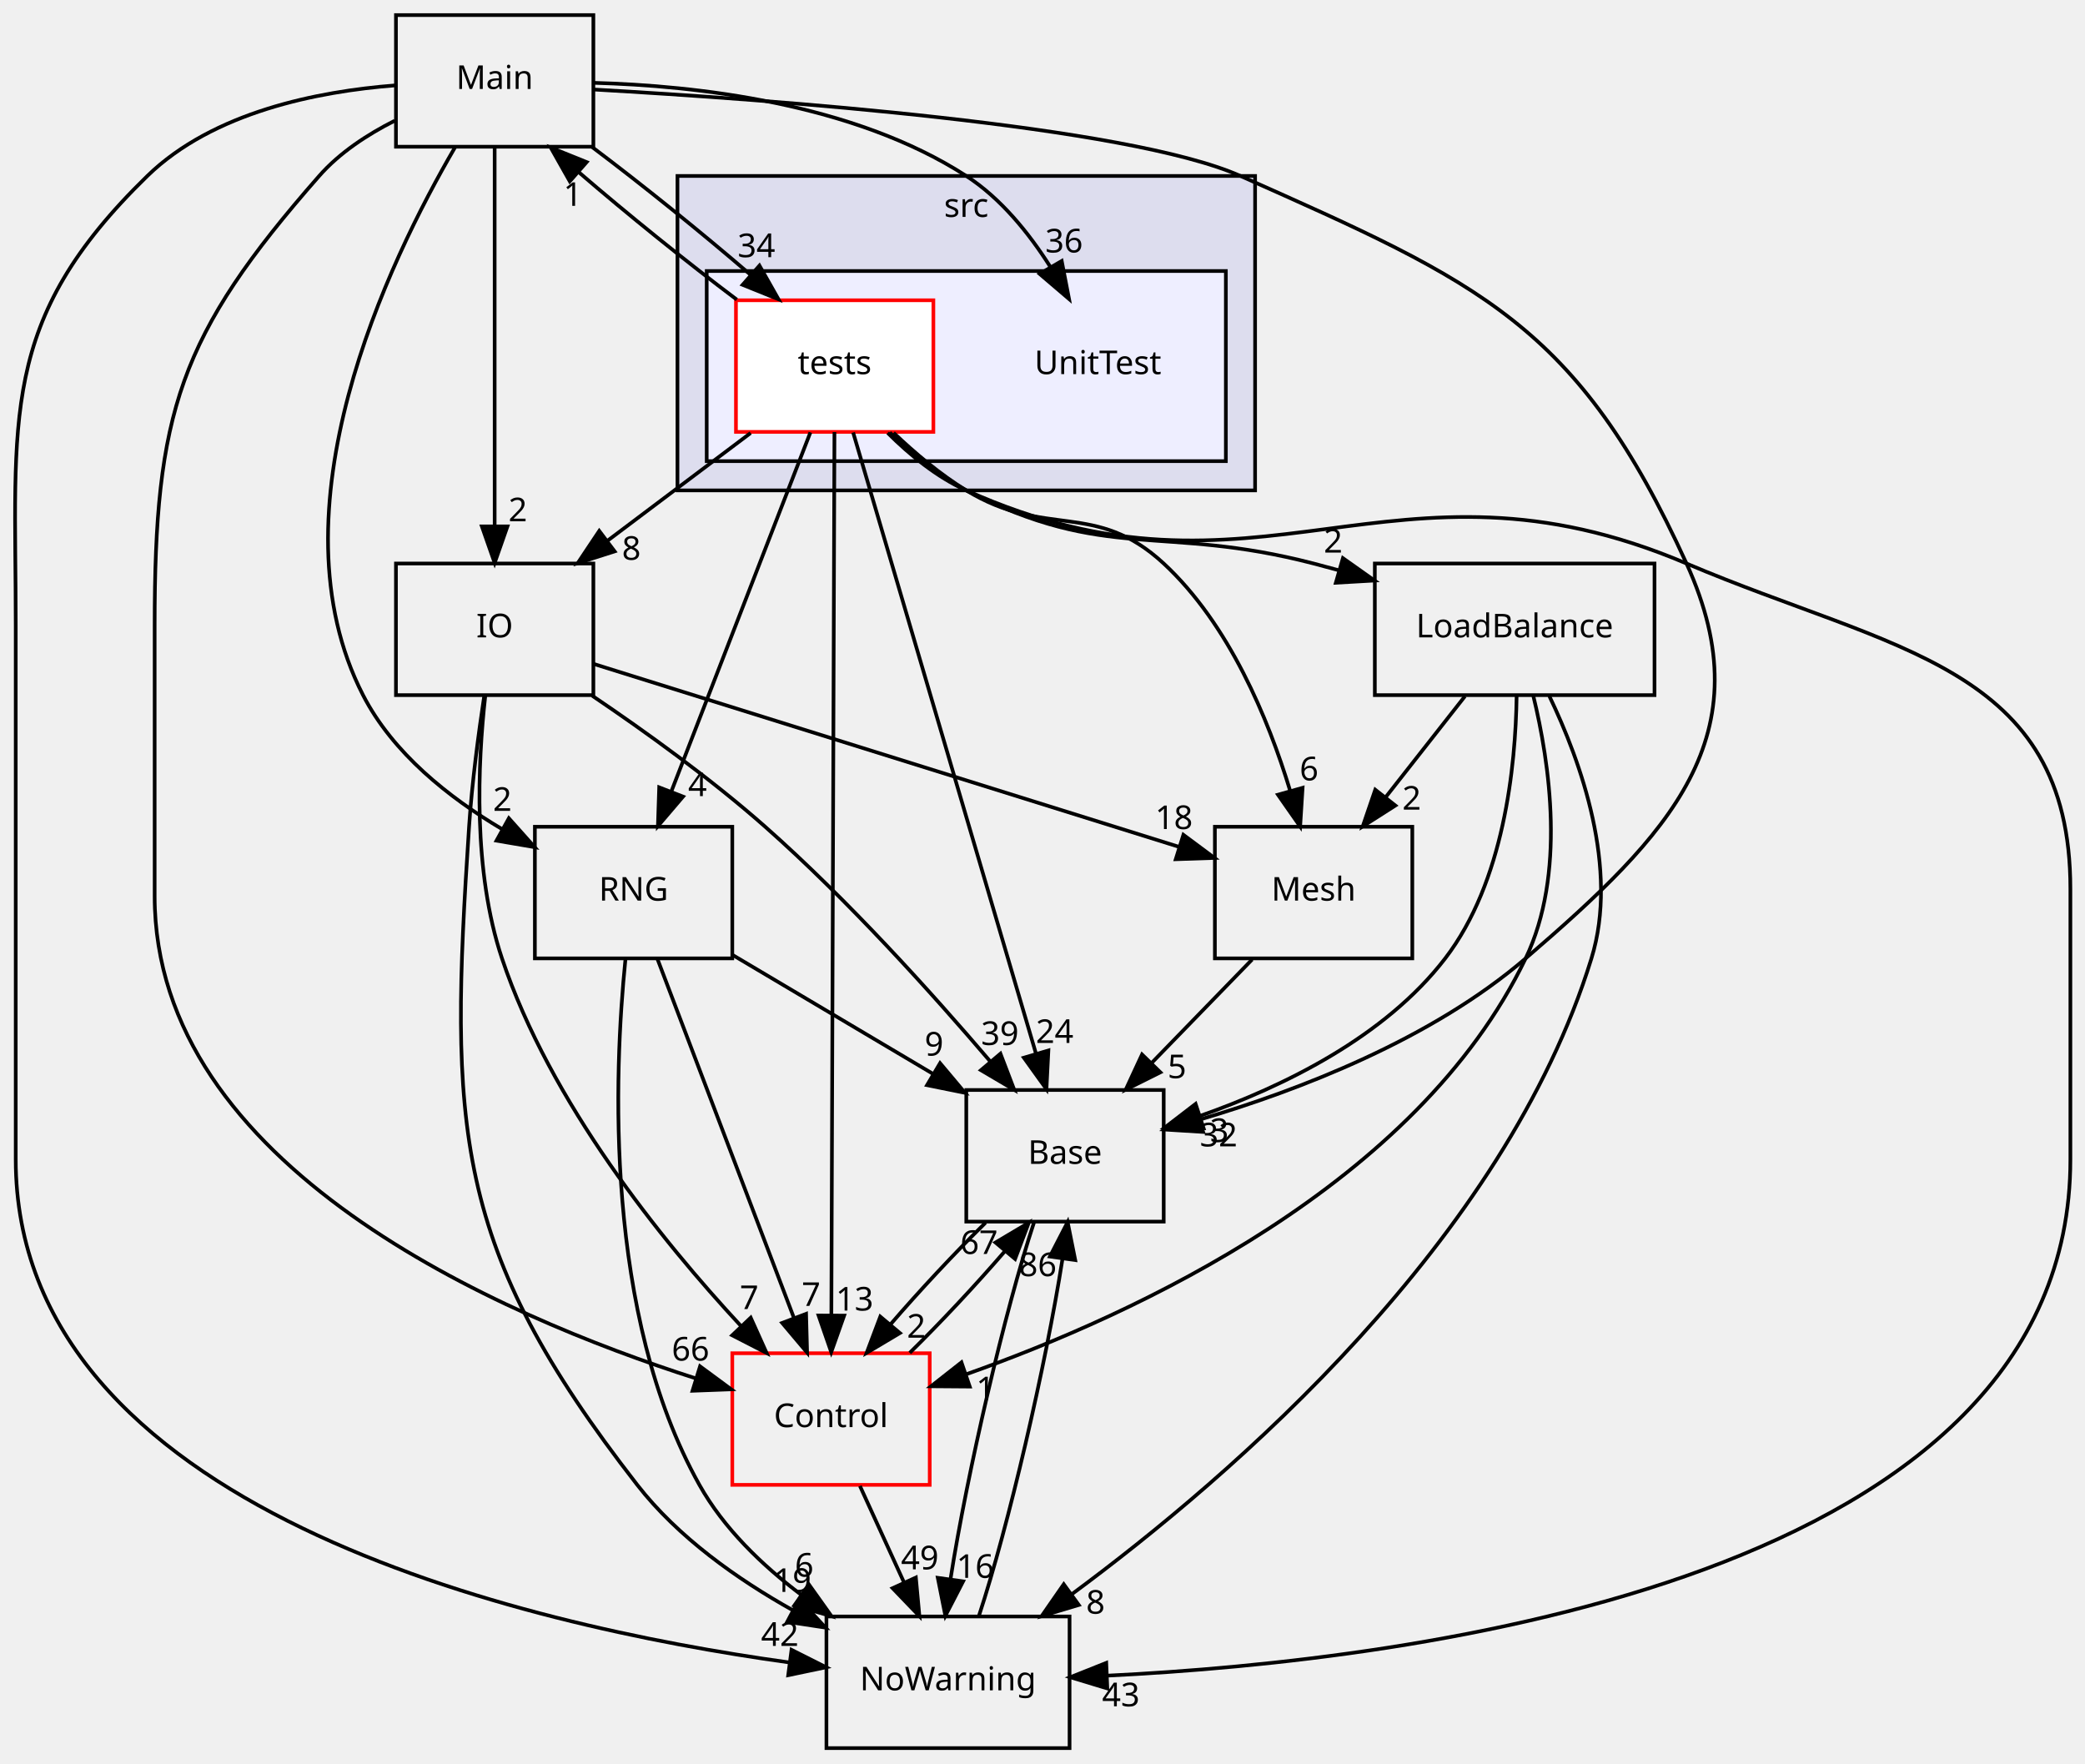
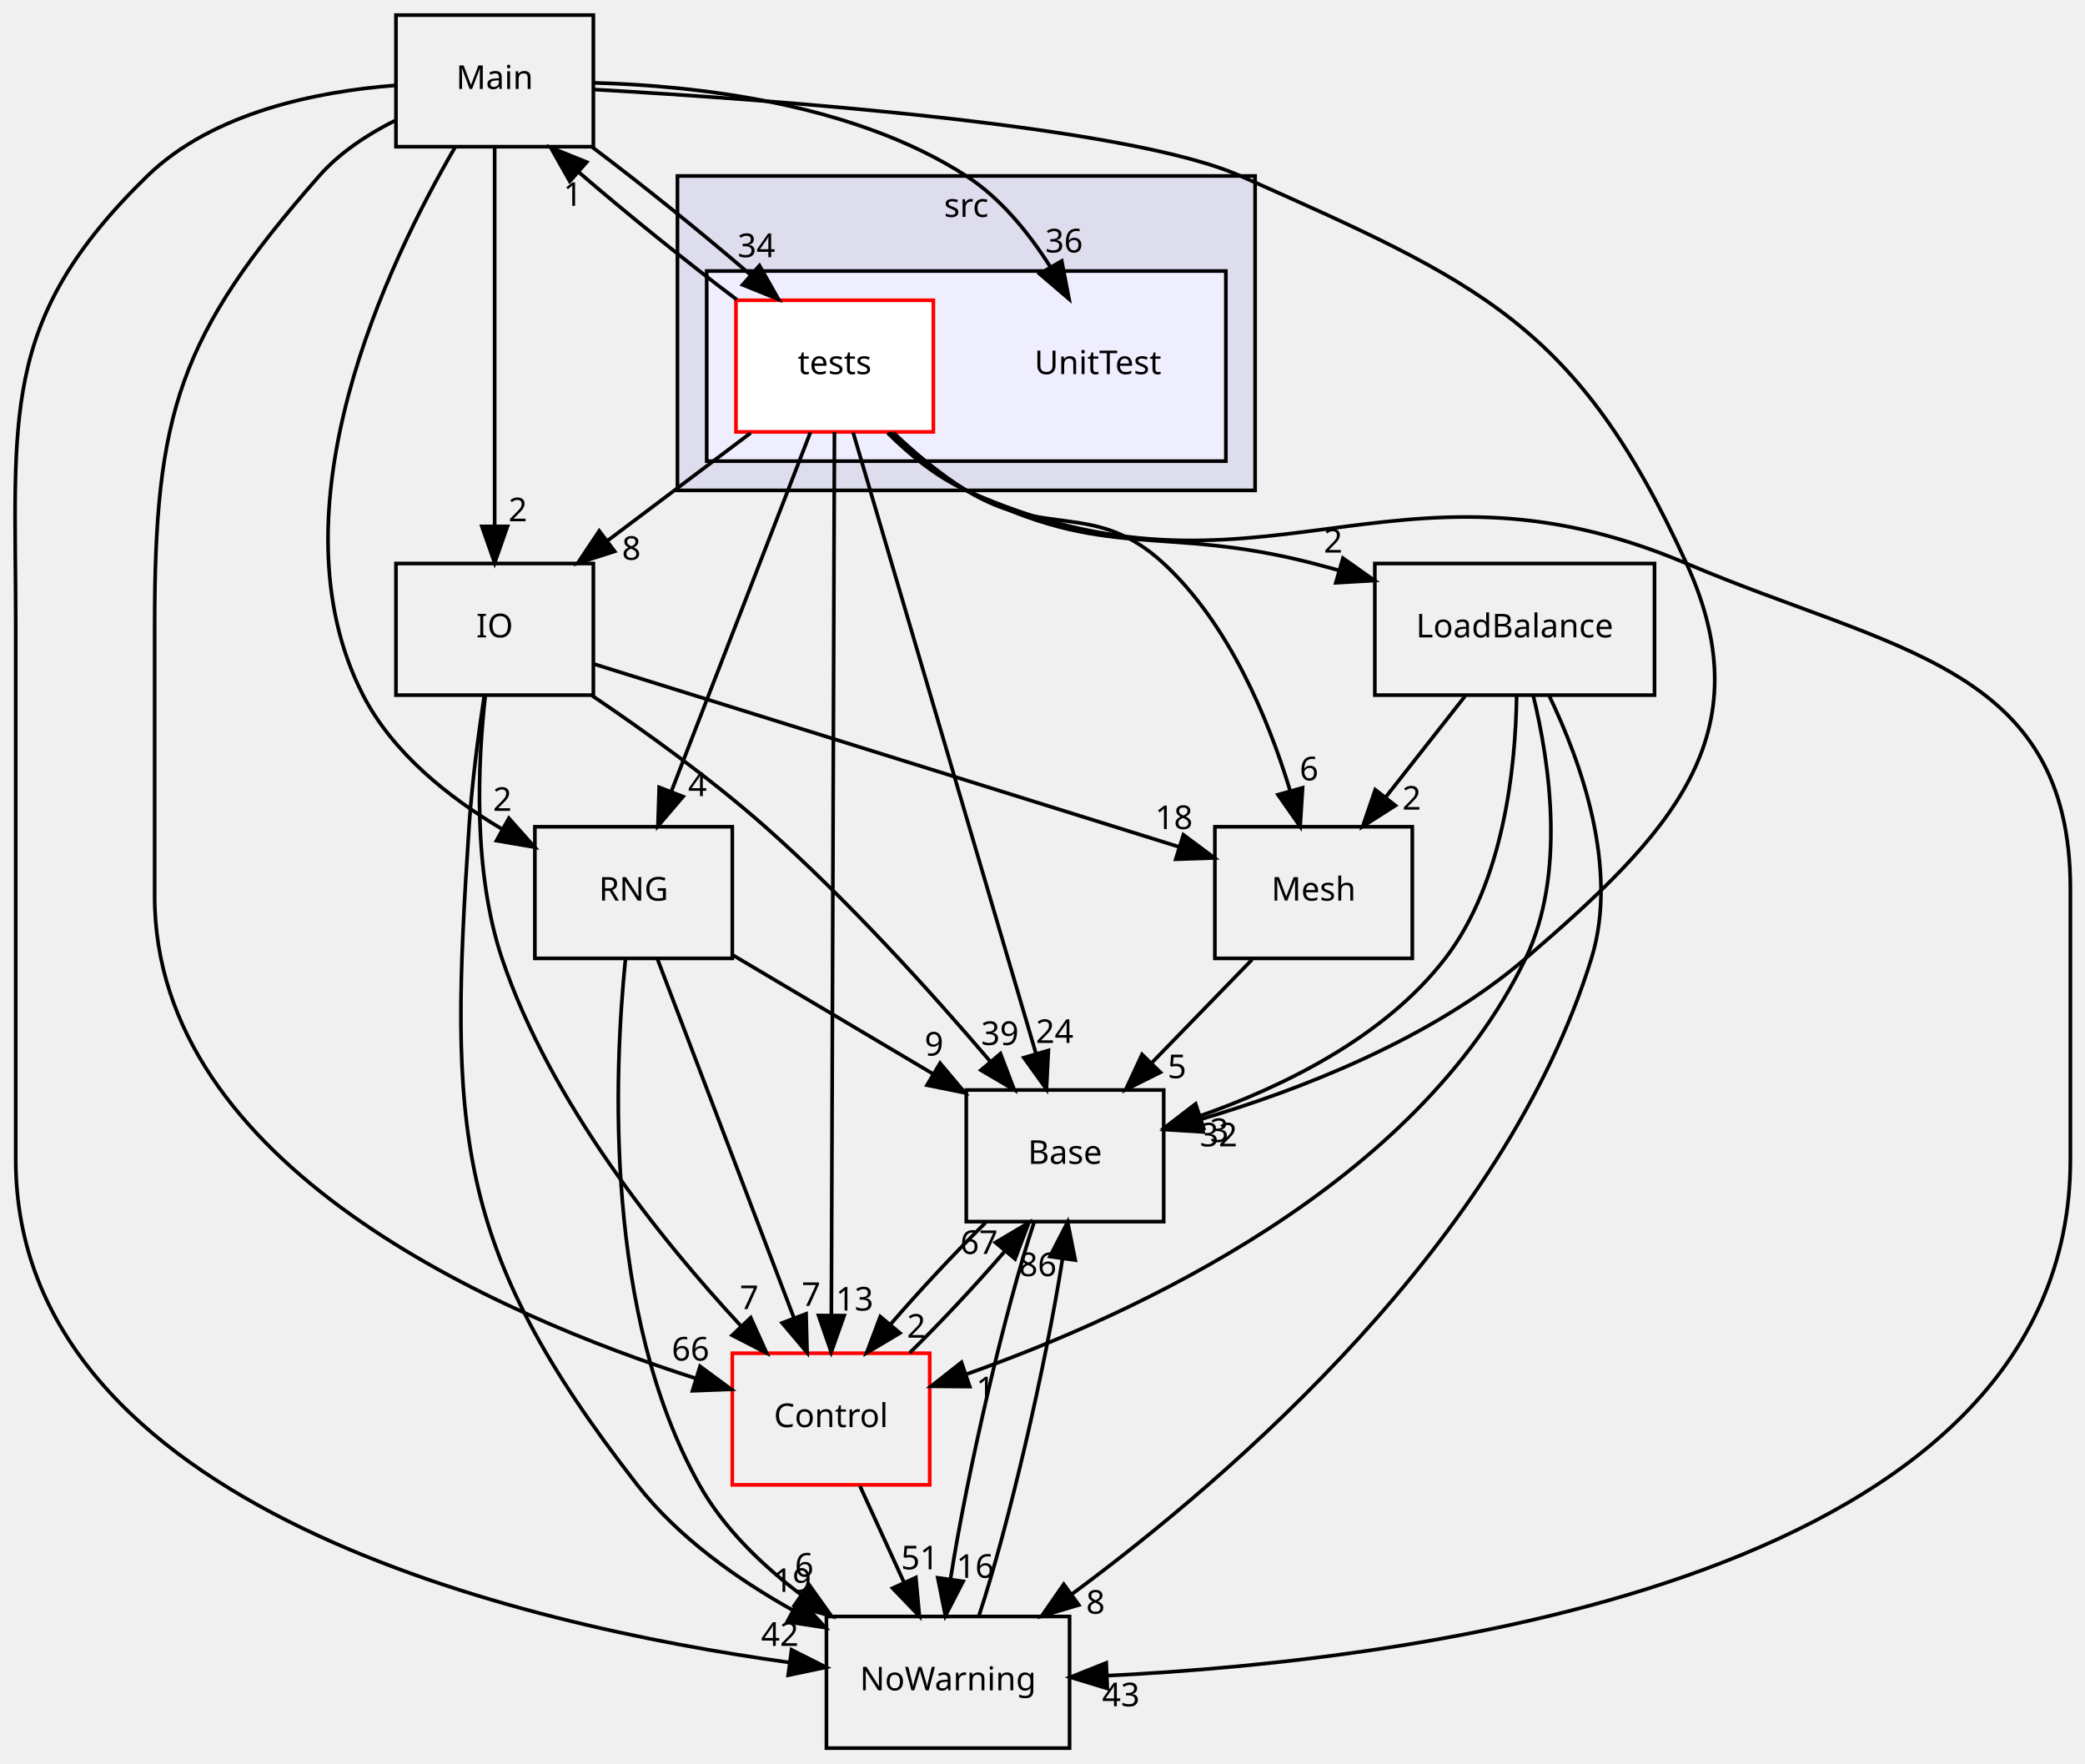
<svg xmlns="http://www.w3.org/2000/svg" xmlns:xlink="http://www.w3.org/1999/xlink" width="570pt" height="482pt" viewBox="0.00 0.00 570.30 482.00">
  <g id="graph0" class="graph" transform="scale(1 1) rotate(0) translate(4 478)">
    <g id="clust1" class="cluster">
      <g id="a_clust1">
        <a xlink:href="dir_68267d1309a1af8e8297ef4c3efbcdba.html" target="_top" xlink:title="src">
          <polygon fill="#ddddee" stroke="black" points="181.302,-344 181.302,-430 339.302,-430 339.302,-344 181.302,-344" />
          <text text-anchor="middle" x="260.302" y="-418.8" font-family="sans-serif" font-size="9.00">src</text>
        </a>
      </g>
    </g>
    <g id="clust2" class="cluster">
      <g id="a_clust2">
        <a xlink:href="dir_6a65f8253cb19bc66f63ef1cca2dfcf2.html" target="_top">
          <polygon fill="#eeeeff" stroke="black" points="189.302,-352 189.302,-404 331.302,-404 331.302,-352 189.302,-352" />
        </a>
      </g>
    </g>
    <g id="node1" class="node">
      <text text-anchor="middle" x="296.302" y="-375.8" font-family="sans-serif" font-size="9.00">UnitTest</text>
    </g>
    <g id="node2" class="node">
      <g id="a_node2">
        <a xlink:href="dir_e95e2e38e51776ad287a40ec1ceb7b78.html" target="_top" xlink:title="tests">
          <polygon fill="white" stroke="red" points="251.302,-396 197.302,-396 197.302,-360 251.302,-360 251.302,-396" />
          <text text-anchor="middle" x="224.302" y="-375.8" font-family="sans-serif" font-size="9.00">tests</text>
        </a>
      </g>
    </g>
    <g id="node3" class="node">
      <g id="a_node3">
        <a xlink:href="dir_4bb77202a85366e5a69049a6555c5ad7.html" target="_top" xlink:title="Main">
          <polygon fill="none" stroke="black" points="158.302,-474 104.302,-474 104.302,-438 158.302,-438 158.302,-474" />
          <text text-anchor="middle" x="131.302" y="-453.8" font-family="sans-serif" font-size="9.00">Main</text>
        </a>
      </g>
    </g>
    <g id="edge25" class="edge">
      <path fill="none" stroke="black" d="M197.528,-396.177C183.842,-406.464 167.459,-419.697 154.338,-431.005" />
      <polygon fill="black" stroke="black" points="151.854,-428.529 146.644,-437.754 156.47,-433.792 151.854,-428.529" />
      <g id="a_edge25-headlabel">
        <a xlink:href="dir_000044_000035.html" target="_top" xlink:title="1">
          <text text-anchor="middle" x="152.684" y="-421.824" font-family="sans-serif" font-size="9.00">1</text>
        </a>
      </g>
    </g>
    <g id="node4" class="node">
      <g id="a_node4">
        <a xlink:href="dir_3e32a96ce5cfcb0c73109361e7fa459f.html" target="_top" xlink:title="Mesh">
          <polygon fill="none" stroke="black" points="382.302,-252 328.302,-252 328.302,-216 382.302,-216 382.302,-252" />
          <text text-anchor="middle" x="355.302" y="-231.8" font-family="sans-serif" font-size="9.00">Mesh</text>
        </a>
      </g>
    </g>
    <g id="edge26" class="edge">
      <path fill="none" stroke="black" d="M240.411,-359.755C246.273,-354.182 253.211,-348.331 260.302,-344 282.143,-330.659 295.521,-341.387 314.302,-324 332.185,-307.443 342.892,-281.547 348.855,-261.949" />
      <polygon fill="black" stroke="black" points="352.291,-262.657 351.624,-252.083 345.552,-260.765 352.291,-262.657" />
      <g id="a_edge26-headlabel">
        <a xlink:href="dir_000044_000036.html" target="_top" xlink:title="6">
          <text text-anchor="middle" x="354.054" y="-264.685" font-family="sans-serif" font-size="9.00">6</text>
        </a>
      </g>
    </g>
    <g id="node5" class="node">
      <g id="a_node5">
        <a xlink:href="dir_fae119eb913a40fe8ed97cde8b98911e.html" target="_top" xlink:title="IO">
          <polygon fill="none" stroke="black" points="158.302,-324 104.302,-324 104.302,-288 158.302,-288 158.302,-324" />
          <text text-anchor="middle" x="131.302" y="-303.8" font-family="sans-serif" font-size="9.00">IO</text>
        </a>
      </g>
    </g>
    <g id="edge27" class="edge">
      <path fill="none" stroke="black" d="M201.313,-359.697C189.488,-350.796 174.91,-339.823 162.123,-330.199" />
      <polygon fill="black" stroke="black" points="164.12,-327.322 154.026,-324.104 159.911,-332.915 164.12,-327.322" />
      <g id="a_edge27-headlabel">
        <a xlink:href="dir_000044_000032.html" target="_top" xlink:title="8">
          <text text-anchor="middle" x="168.7" y="-325.015" font-family="sans-serif" font-size="9.00">8</text>
        </a>
      </g>
    </g>
    <g id="node6" class="node">
      <g id="a_node6">
        <a xlink:href="dir_349519ce8f154b6252d6d70ee915b7d5.html" target="_top" xlink:title="RNG">
          <polygon fill="none" stroke="black" points="196.302,-252 142.302,-252 142.302,-216 196.302,-216 196.302,-252" />
          <text text-anchor="middle" x="169.302" y="-231.8" font-family="sans-serif" font-size="9.00">RNG</text>
        </a>
      </g>
    </g>
    <g id="edge28" class="edge">
      <path fill="none" stroke="black" d="M217.667,-359.871C208.211,-335.457 190.769,-290.426 179.618,-261.635" />
      <polygon fill="black" stroke="black" points="182.835,-260.25 175.959,-252.189 176.307,-262.778 182.835,-260.25" />
      <g id="a_edge28-headlabel">
        <a xlink:href="dir_000044_000026.html" target="_top" xlink:title="4">
          <text text-anchor="middle" x="186.781" y="-260.377" font-family="sans-serif" font-size="9.00">4</text>
        </a>
      </g>
    </g>
    <g id="node7" class="node">
      <g id="a_node7">
        <a xlink:href="dir_7e34f0efff2ff25c5f7cf9ee4af7a0ce.html" target="_top" xlink:title="NoWarning">
          <polygon fill="none" stroke="black" points="288.552,-36 222.052,-36 222.052,-0 288.552,-0 288.552,-36" />
          <text text-anchor="middle" x="255.302" y="-15.8" font-family="sans-serif" font-size="9.00">NoWarning</text>
        </a>
      </g>
    </g>
    <g id="edge29" class="edge">
      <path fill="none" stroke="black" d="M238.795,-359.73C244.806,-353.731 252.256,-347.608 260.302,-344 340.602,-307.989 376.317,-358.445 457.302,-324 513.597,-300.057 562.302,-296.175 562.302,-235 562.302,-235 562.302,-235 562.302,-161 562.302,-46.282 383.532,-23.957 298.828,-19.817" />
      <polygon fill="black" stroke="black" points="298.88,-16.317 288.74,-19.389 298.583,-23.31 298.88,-16.317" />
      <g id="a_edge29-headlabel">
        <a xlink:href="dir_000044_000003.html" target="_top" xlink:title="43">
          <text text-anchor="middle" x="302.592" y="-11.432" font-family="sans-serif" font-size="9.00">43</text>
        </a>
      </g>
    </g>
    <g id="node8" class="node">
      <g id="a_node8">
        <a xlink:href="dir_95fc3c41be4c0cbce8d98b405b0f786e.html" target="_top" xlink:title="LoadBalance">
          <polygon fill="none" stroke="black" points="448.552,-324 372.052,-324 372.052,-288 448.552,-288 448.552,-324" />
          <text text-anchor="middle" x="410.302" y="-303.8" font-family="sans-serif" font-size="9.00">LoadBalance</text>
        </a>
      </g>
    </g>
    <g id="edge30" class="edge">
      <path fill="none" stroke="black" d="M239.36,-359.833C245.332,-353.995 252.61,-347.953 260.302,-344 298.678,-324.278 313.534,-334.827 355.302,-324 357.587,-323.408 359.919,-322.78 362.27,-322.128" />
      <polygon fill="black" stroke="black" points="363.32,-325.468 371.966,-319.344 361.388,-318.74 363.32,-325.468" />
      <g id="a_edge30-headlabel">
        <a xlink:href="dir_000044_000034.html" target="_top" xlink:title="2">
          <text text-anchor="middle" x="360.649" y="-326.989" font-family="sans-serif" font-size="9.00">2</text>
        </a>
      </g>
    </g>
    <g id="node9" class="node">
      <g id="a_node9">
        <a xlink:href="dir_4814b1a558d470c33d85e65dbde02eaa.html" target="_top" xlink:title="Base">
          <polygon fill="none" stroke="black" points="314.302,-180 260.302,-180 260.302,-144 314.302,-144 314.302,-180" />
          <text text-anchor="middle" x="287.302" y="-159.8" font-family="sans-serif" font-size="9.00">Base</text>
        </a>
      </g>
    </g>
    <g id="edge31" class="edge">
      <path fill="none" stroke="black" d="M229.351,-359.849C240.271,-322.753 266.161,-234.81 279.323,-190.103" />
      <polygon fill="black" stroke="black" points="282.762,-190.814 282.228,-180.232 276.047,-188.837 282.762,-190.814" />
      <g id="a_edge31-headlabel">
        <a xlink:href="dir_000044_000002.html" target="_top" xlink:title="24">
          <text text-anchor="middle" x="284.47" y="-192.864" font-family="sans-serif" font-size="9.00">24</text>
        </a>
      </g>
    </g>
    <g id="node10" class="node">
      <g id="a_node10">
        <a xlink:href="dir_3ff0826a6d651abbf0f532354e1ac7dc.html" target="_top" xlink:title="Control">
          <polygon fill="none" stroke="red" points="250.302,-108 196.302,-108 196.302,-72 250.302,-72 250.302,-108" />
          <text text-anchor="middle" x="223.302" y="-87.8" font-family="sans-serif" font-size="9.00">Control</text>
        </a>
      </g>
    </g>
    <g id="edge32" class="edge">
      <path fill="none" stroke="black" d="M224.242,-359.966C224.075,-312.291 223.603,-177.185 223.398,-118.63" />
      <polygon fill="black" stroke="black" points="226.897,-118.294 223.362,-108.306 219.897,-118.319 226.897,-118.294" />
      <g id="a_edge32-headlabel">
        <a xlink:href="dir_000044_000004.html" target="_top" xlink:title="13">
          <text text-anchor="middle" x="229.749" y="-119.679" font-family="sans-serif" font-size="9.00">13</text>
        </a>
      </g>
    </g>
    <g id="edge1" class="edge">
      <path fill="none" stroke="black" d="M131.302,-437.733C131.302,-412.334 131.302,-364.651 131.302,-334.428" />
      <polygon fill="black" stroke="black" points="134.802,-334.157 131.302,-324.157 127.802,-334.157 134.802,-334.157" />
      <g id="a_edge1-headlabel">
        <a xlink:href="dir_000035_000032.html" target="_top" xlink:title="2">
          <text text-anchor="middle" x="137.641" y="-335.552" font-family="sans-serif" font-size="9.00">2</text>
        </a>
      </g>
    </g>
    <g id="edge2" class="edge">
      <path fill="none" stroke="black" d="M158.409,-455.47C186.118,-454.714 229.359,-449.998 260.302,-430 269.722,-423.911 277.41,-414.41 283.226,-405.25" />
      <polygon fill="black" stroke="black" points="286.405,-406.746 288.413,-396.343 280.356,-403.223 286.405,-406.746" />
      <g id="a_edge2-headlabel">
        <a xlink:href="dir_000035_000043.html" target="_top" xlink:title="36">
          <text text-anchor="middle" x="287.049" y="-409.081" font-family="sans-serif" font-size="9.00">36</text>
        </a>
      </g>
    </g>
    <g id="edge3" class="edge">
      <path fill="none" stroke="black" d="M120.51,-437.914C102.194,-406.549 69.412,-338.387 95.302,-288 103.435,-272.17 118.735,-260.01 133.321,-251.356" />
      <polygon fill="black" stroke="black" points="135.186,-254.324 142.24,-246.418 131.796,-248.199 135.186,-254.324" />
      <g id="a_edge3-headlabel">
        <a xlink:href="dir_000035_000026.html" target="_top" xlink:title="2">
          <text text-anchor="middle" x="133.416" y="-256.348" font-family="sans-serif" font-size="9.00">2</text>
        </a>
      </g>
    </g>
    <g id="edge4" class="edge">
      <path fill="none" stroke="black" d="M104.073,-454.771C82.927,-453.131 54.27,-447.483 36.302,-430 -4.523,-390.279 0.302,-363.96 0.302,-307 0.302,-307 0.302,-307 0.302,-161 0.302,-65.372 138.878,-33.566 211.719,-23.454" />
      <polygon fill="black" stroke="black" points="212.503,-26.881 221.965,-22.114 211.595,-19.94 212.503,-26.881" />
      <g id="a_edge4-headlabel">
        <a xlink:href="dir_000035_000003.html" target="_top" xlink:title="42">
          <text text-anchor="middle" x="209.307" y="-27.962" font-family="sans-serif" font-size="9.00">42</text>
        </a>
      </g>
    </g>
    <g id="edge5" class="edge">
      <path fill="none" stroke="black" d="M158.433,-453.641C206.448,-450.914 304.25,-443.816 335.302,-430 400.928,-400.8 427.506,-389.359 457.302,-324 478.801,-276.839 452.601,-249.793 413.302,-216 387.613,-193.911 351.391,-179.976 324.373,-171.97" />
      <polygon fill="black" stroke="black" points="325.084,-168.534 314.51,-169.187 323.184,-175.271 325.084,-168.534" />
      <g id="a_edge5-headlabel">
        <a xlink:href="dir_000035_000002.html" target="_top" xlink:title="32">
          <text text-anchor="middle" x="329.315" y="-164.578" font-family="sans-serif" font-size="9.00">32</text>
        </a>
      </g>
    </g>
    <g id="edge6" class="edge">
      <path fill="none" stroke="black" d="M103.967,-445.112C96.471,-441.33 88.882,-436.354 83.302,-430 44.889,-386.263 38.302,-365.21 38.302,-307 38.302,-307 38.302,-307 38.302,-233 38.302,-159.054 132.458,-118.344 186.426,-101.084" />
      <polygon fill="black" stroke="black" points="187.479,-104.422 196.004,-98.131 185.417,-97.733 187.479,-104.422" />
      <g id="a_edge6-headlabel">
        <a xlink:href="dir_000035_000004.html" target="_top" xlink:title="66">
          <text text-anchor="middle" x="184.881" y="-105.994" font-family="sans-serif" font-size="9.00">66</text>
        </a>
      </g>
    </g>
    <g id="edge7" class="edge">
      <path fill="none" stroke="black" d="M157.913,-437.944C171.617,-427.651 188.056,-414.377 201.221,-403.032" />
      <polygon fill="black" stroke="black" points="203.73,-405.487 208.941,-396.262 199.115,-400.224 203.73,-405.487" />
      <g id="a_edge7-headlabel">
        <a xlink:href="dir_000035_000044.html" target="_top" xlink:title="34">
          <text text-anchor="middle" x="202.9" y="-407.792" font-family="sans-serif" font-size="9.00">34</text>
        </a>
      </g>
    </g>
    <g id="edge8" class="edge">
      <path fill="none" stroke="black" d="M338.493,-215.697C330.176,-207.135 319.996,-196.656 310.912,-187.304" />
      <polygon fill="black" stroke="black" points="313.396,-184.838 303.917,-180.104 308.375,-189.716 313.396,-184.838" />
      <g id="a_edge8-headlabel">
        <a xlink:href="dir_000036_000002.html" target="_top" xlink:title="5">
          <text text-anchor="middle" x="317.937" y="-183.238" font-family="sans-serif" font-size="9.00">5</text>
        </a>
      </g>
    </g>
    <g id="edge9" class="edge">
      <path fill="none" stroke="black" d="M158.321,-296.556C198.348,-284.048 273.503,-260.562 318.518,-246.495" />
      <polygon fill="black" stroke="black" points="319.685,-249.797 328.186,-243.474 317.597,-243.116 319.685,-249.797" />
      <g id="a_edge9-headlabel">
        <a xlink:href="dir_000032_000036.html" target="_top" xlink:title="18">
          <text text-anchor="middle" x="317.101" y="-251.379" font-family="sans-serif" font-size="9.00">18</text>
        </a>
      </g>
    </g>
    <g id="edge10" class="edge">
      <path fill="none" stroke="black" d="M128.459,-287.871C126.886,-277.519 125.093,-264.04 124.302,-252 118.884,-169.607 119.596,-137.168 170.302,-72 181.461,-57.658 197.671,-46.194 212.951,-37.648" />
      <polygon fill="black" stroke="black" points="214.603,-40.734 221.794,-32.954 211.321,-34.551 214.603,-40.734" />
      <g id="a_edge10-headlabel">
        <a xlink:href="dir_000032_000003.html" target="_top" xlink:title="19">
          <text text-anchor="middle" x="212.759" y="-42.727" font-family="sans-serif" font-size="9.00">19</text>
        </a>
      </g>
    </g>
    <g id="edge11" class="edge">
      <path fill="none" stroke="black" d="M157.976,-287.846C172.512,-278.026 190.502,-265.083 205.302,-252 227.926,-231.999 250.994,-206.403 266.875,-187.798" />
      <polygon fill="black" stroke="black" points="269.65,-189.937 273.429,-180.039 264.303,-185.42 269.65,-189.937" />
      <g id="a_edge11-headlabel">
        <a xlink:href="dir_000032_000002.html" target="_top" xlink:title="39">
          <text text-anchor="middle" x="269.5" y="-192.315" font-family="sans-serif" font-size="9.00">39</text>
        </a>
      </g>
    </g>
    <g id="edge12" class="edge">
      <path fill="none" stroke="black" d="M128.733,-287.755C126.677,-269.437 125.299,-239.887 133.302,-216 146.504,-176.589 176.851,-138.956 198.658,-115.47" />
      <polygon fill="black" stroke="black" points="201.341,-117.727 205.688,-108.065 196.265,-112.907 201.341,-117.727" />
      <g id="a_edge12-headlabel">
        <a xlink:href="dir_000032_000004.html" target="_top" xlink:title="7">
          <text text-anchor="middle" x="200.925" y="-120.089" font-family="sans-serif" font-size="9.00">7</text>
        </a>
      </g>
    </g>
    <g id="edge13" class="edge">
      <path fill="none" stroke="black" d="M167.072,-215.714C163.934,-184.733 161.212,-118.637 187.302,-72 193.94,-60.133 204.43,-50.014 215.202,-41.898" />
      <polygon fill="black" stroke="black" points="217.284,-44.712 223.435,-36.085 213.247,-38.993 217.284,-44.712" />
      <g id="a_edge13-headlabel">
        <a xlink:href="dir_000026_000003.html" target="_top" xlink:title="6">
          <text text-anchor="middle" x="215.985" y="-46.904" font-family="sans-serif" font-size="9.00">6</text>
        </a>
      </g>
    </g>
    <g id="edge14" class="edge">
      <path fill="none" stroke="black" d="M196.373,-216.941C212.597,-207.316 233.43,-194.958 251.061,-184.499" />
      <polygon fill="black" stroke="black" points="253.132,-187.339 259.947,-179.227 249.561,-181.319 253.132,-187.339" />
      <g id="a_edge14-headlabel">
        <a xlink:href="dir_000026_000002.html" target="_top" xlink:title="9">
          <text text-anchor="middle" x="251.49" y="-189.415" font-family="sans-serif" font-size="9.00">9</text>
        </a>
      </g>
    </g>
    <g id="edge15" class="edge">
      <path fill="none" stroke="black" d="M175.815,-215.871C185.1,-191.457 202.224,-146.426 213.173,-117.635" />
      <polygon fill="black" stroke="black" points="216.482,-118.78 216.765,-108.189 209.939,-116.292 216.482,-118.78" />
      <g id="a_edge15-headlabel">
        <a xlink:href="dir_000026_000004.html" target="_top" xlink:title="7">
          <text text-anchor="middle" x="217.858" y="-120.949" font-family="sans-serif" font-size="9.00">7</text>
        </a>
      </g>
    </g>
    <g id="edge16" class="edge">
      <path fill="none" stroke="black" d="M263.766,-36.189C271.782,-60.424 282.09,-104.888 286.599,-133.679" />
      <polygon fill="black" stroke="black" points="283.173,-134.454 288.026,-143.871 290.105,-133.483 283.173,-134.454" />
      <g id="a_edge16-headlabel">
        <a xlink:href="dir_000003_000002.html" target="_top" xlink:title="86">
          <text text-anchor="middle" x="279.863" y="-129.087" font-family="sans-serif" font-size="9.00">86</text>
        </a>
      </g>
    </g>
    <g id="edge17" class="edge">
      <path fill="none" stroke="black" d="M396.706,-287.697C390.179,-279.389 382.234,-269.277 375.055,-260.141" />
      <polygon fill="black" stroke="black" points="377.671,-257.805 368.741,-252.104 372.167,-262.13 377.671,-257.805" />
      <g id="a_edge17-headlabel">
        <a xlink:href="dir_000034_000036.html" target="_top" xlink:title="2">
          <text text-anchor="middle" x="382.124" y="-256.677" font-family="sans-serif" font-size="9.00">2</text>
        </a>
      </g>
    </g>
    <g id="edge18" class="edge">
      <path fill="none" stroke="black" d="M419.778,-287.755C428.452,-269.691 438.872,-240.579 431.302,-216 407.522,-138.793 333.14,-74.565 289.05,-42.009" />
      <polygon fill="black" stroke="black" points="291.074,-39.153 280.925,-36.114 286.964,-44.819 291.074,-39.153" />
      <g id="a_edge18-headlabel">
        <a xlink:href="dir_000034_000003.html" target="_top" xlink:title="8">
          <text text-anchor="middle" x="295.651" y="-36.766" font-family="sans-serif" font-size="9.00">8</text>
        </a>
      </g>
    </g>
    <g id="edge19" class="edge">
      <path fill="none" stroke="black" d="M410.836,-287.796C410.561,-268.424 407.372,-236.926 391.302,-216 374.744,-194.439 346.981,-180.922 324.304,-172.938" />
      <polygon fill="black" stroke="black" points="325.216,-169.553 314.623,-169.749 323.026,-176.202 325.216,-169.553" />
      <g id="a_edge19-headlabel">
        <a xlink:href="dir_000034_000002.html" target="_top" xlink:title="3">
          <text text-anchor="middle" x="329.518" y="-165.781" font-family="sans-serif" font-size="9.00">3</text>
        </a>
      </g>
    </g>
    <g id="edge20" class="edge">
      <path fill="none" stroke="black" d="M415.358,-287.973C419.911,-269.318 424.352,-238.992 413.302,-216 383.583,-154.166 306.681,-118.686 260.334,-102.27" />
      <polygon fill="black" stroke="black" points="261.25,-98.884 250.656,-98.961 258.986,-105.508 261.25,-98.884" />
      <g id="a_edge20-headlabel">
        <a xlink:href="dir_000034_000004.html" target="_top" xlink:title="1">
          <text text-anchor="middle" x="265.57" y="-95.16" font-family="sans-serif" font-size="9.00">1</text>
        </a>
      </g>
    </g>
    <g id="edge21" class="edge">
      <path fill="none" stroke="black" d="M278.857,-143.871C270.845,-119.67 260.534,-75.211 256.016,-46.393" />
      <polygon fill="black" stroke="black" points="259.44,-45.606 254.584,-36.189 252.508,-46.578 259.44,-45.606" />
      <g id="a_edge21-headlabel">
        <a xlink:href="dir_000002_000003.html" target="_top" xlink:title="16">
          <text text-anchor="middle" x="262.751" y="-46.571" font-family="sans-serif" font-size="9.00">16</text>
        </a>
      </g>
    </g>
    <g id="edge22" class="edge">
      <path fill="none" stroke="black" d="M265.566,-143.697C257.027,-135.305 247.478,-125.07 239.54,-115.861" />
      <polygon fill="black" stroke="black" points="242.148,-113.524 233.045,-108.104 236.781,-118.018 242.148,-113.524" />
      <g id="a_edge22-headlabel">
        <a xlink:href="dir_000002_000004.html" target="_top" xlink:title="2">
          <text text-anchor="middle" x="246.633" y="-112.257" font-family="sans-serif" font-size="9.00">2</text>
        </a>
      </g>
    </g>
    <g id="edge23" class="edge">
      <path fill="none" stroke="black" d="M231.212,-71.697C234.854,-63.728 239.256,-54.099 243.295,-45.264" />
      <polygon fill="black" stroke="black" points="246.508,-46.654 247.482,-36.104 240.142,-43.744 246.508,-46.654" />
      <g id="a_edge23-headlabel">
-         <a xlink:href="dir_000004_000003.html" target="_top" xlink:title="49">
-           <text text-anchor="middle" x="247.596" y="-48.904" font-family="sans-serif" font-size="9.00">49</text>
+         <a xlink:href="dir_000004_000003.html" target="_top" xlink:title="51">
+           <text text-anchor="middle" x="247.596" y="-48.904" font-family="sans-serif" font-size="9.00">51</text>
        </a>
      </g>
    </g>
    <g id="edge24" class="edge">
      <path fill="none" stroke="black" d="M244.835,-108.104C253.357,-116.467 262.911,-126.694 270.874,-135.92" />
      <polygon fill="black" stroke="black" points="268.289,-138.284 277.397,-143.697 273.652,-133.786 268.289,-138.284" />
      <g id="a_edge24-headlabel">
        <a xlink:href="dir_000004_000002.html" target="_top" xlink:title="67">
          <text text-anchor="middle" x="263.804" y="-135.155" font-family="sans-serif" font-size="9.00">67</text>
        </a>
      </g>
    </g>
  </g>
</svg>
